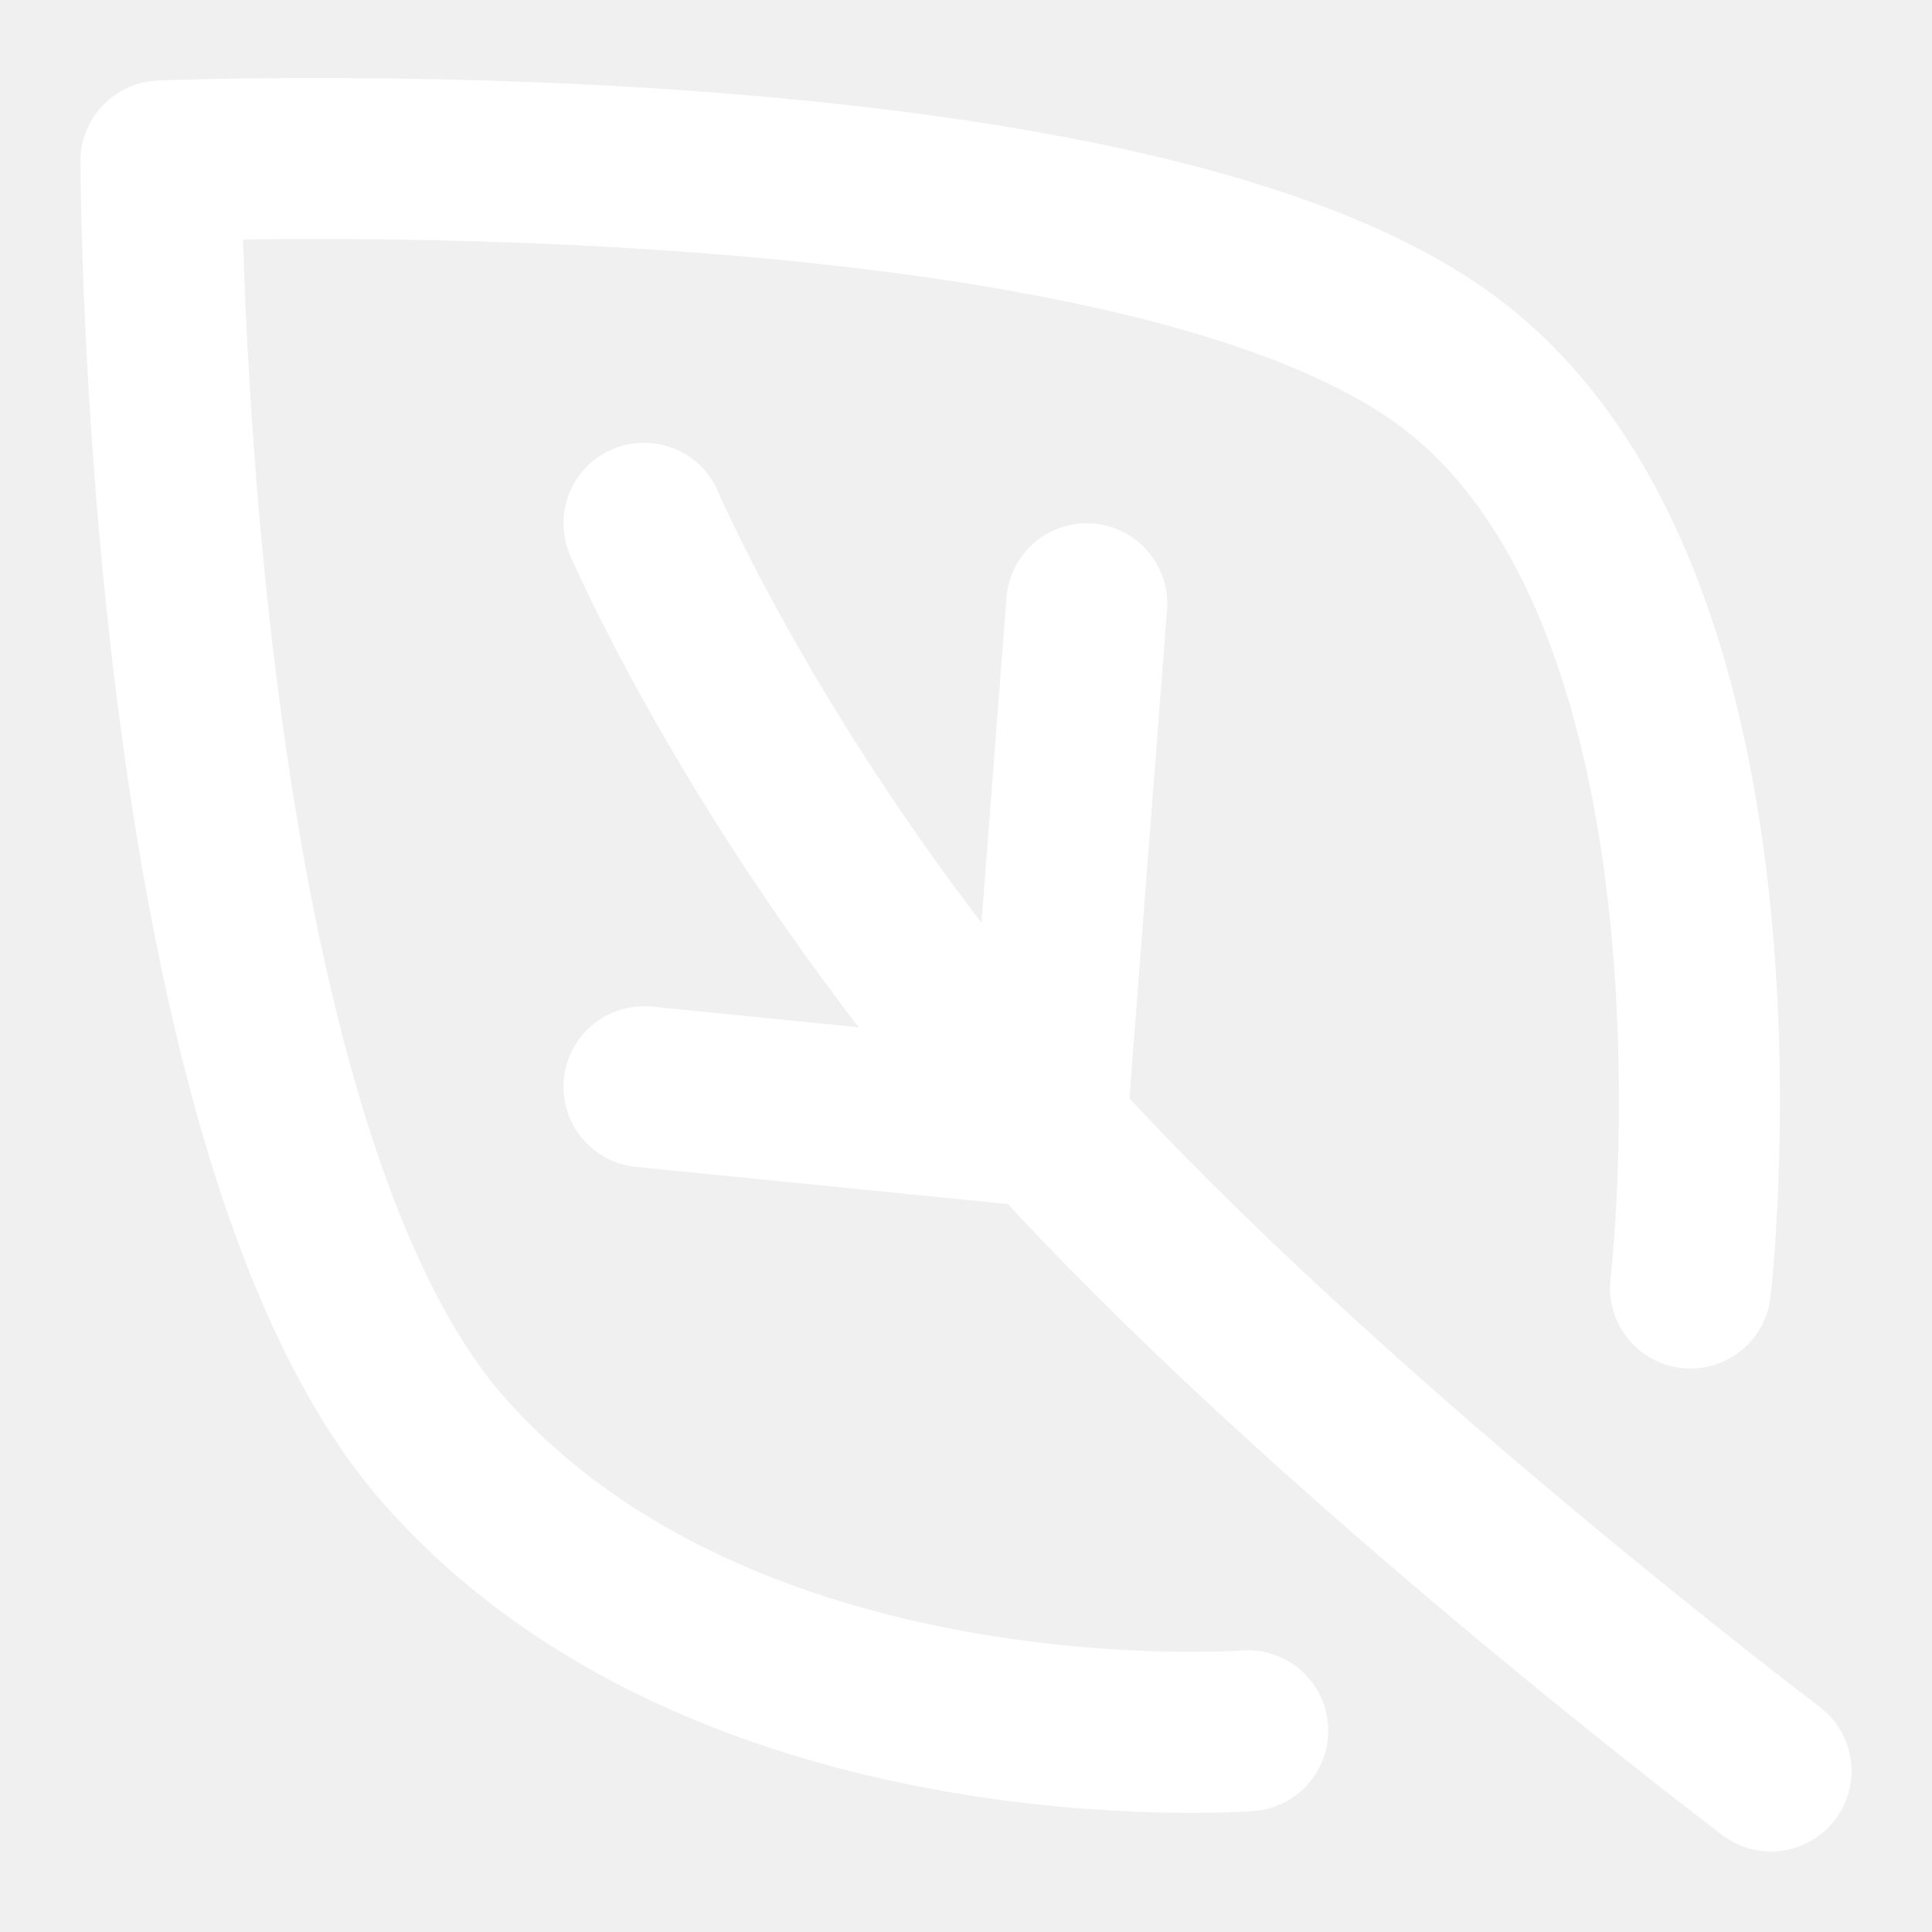
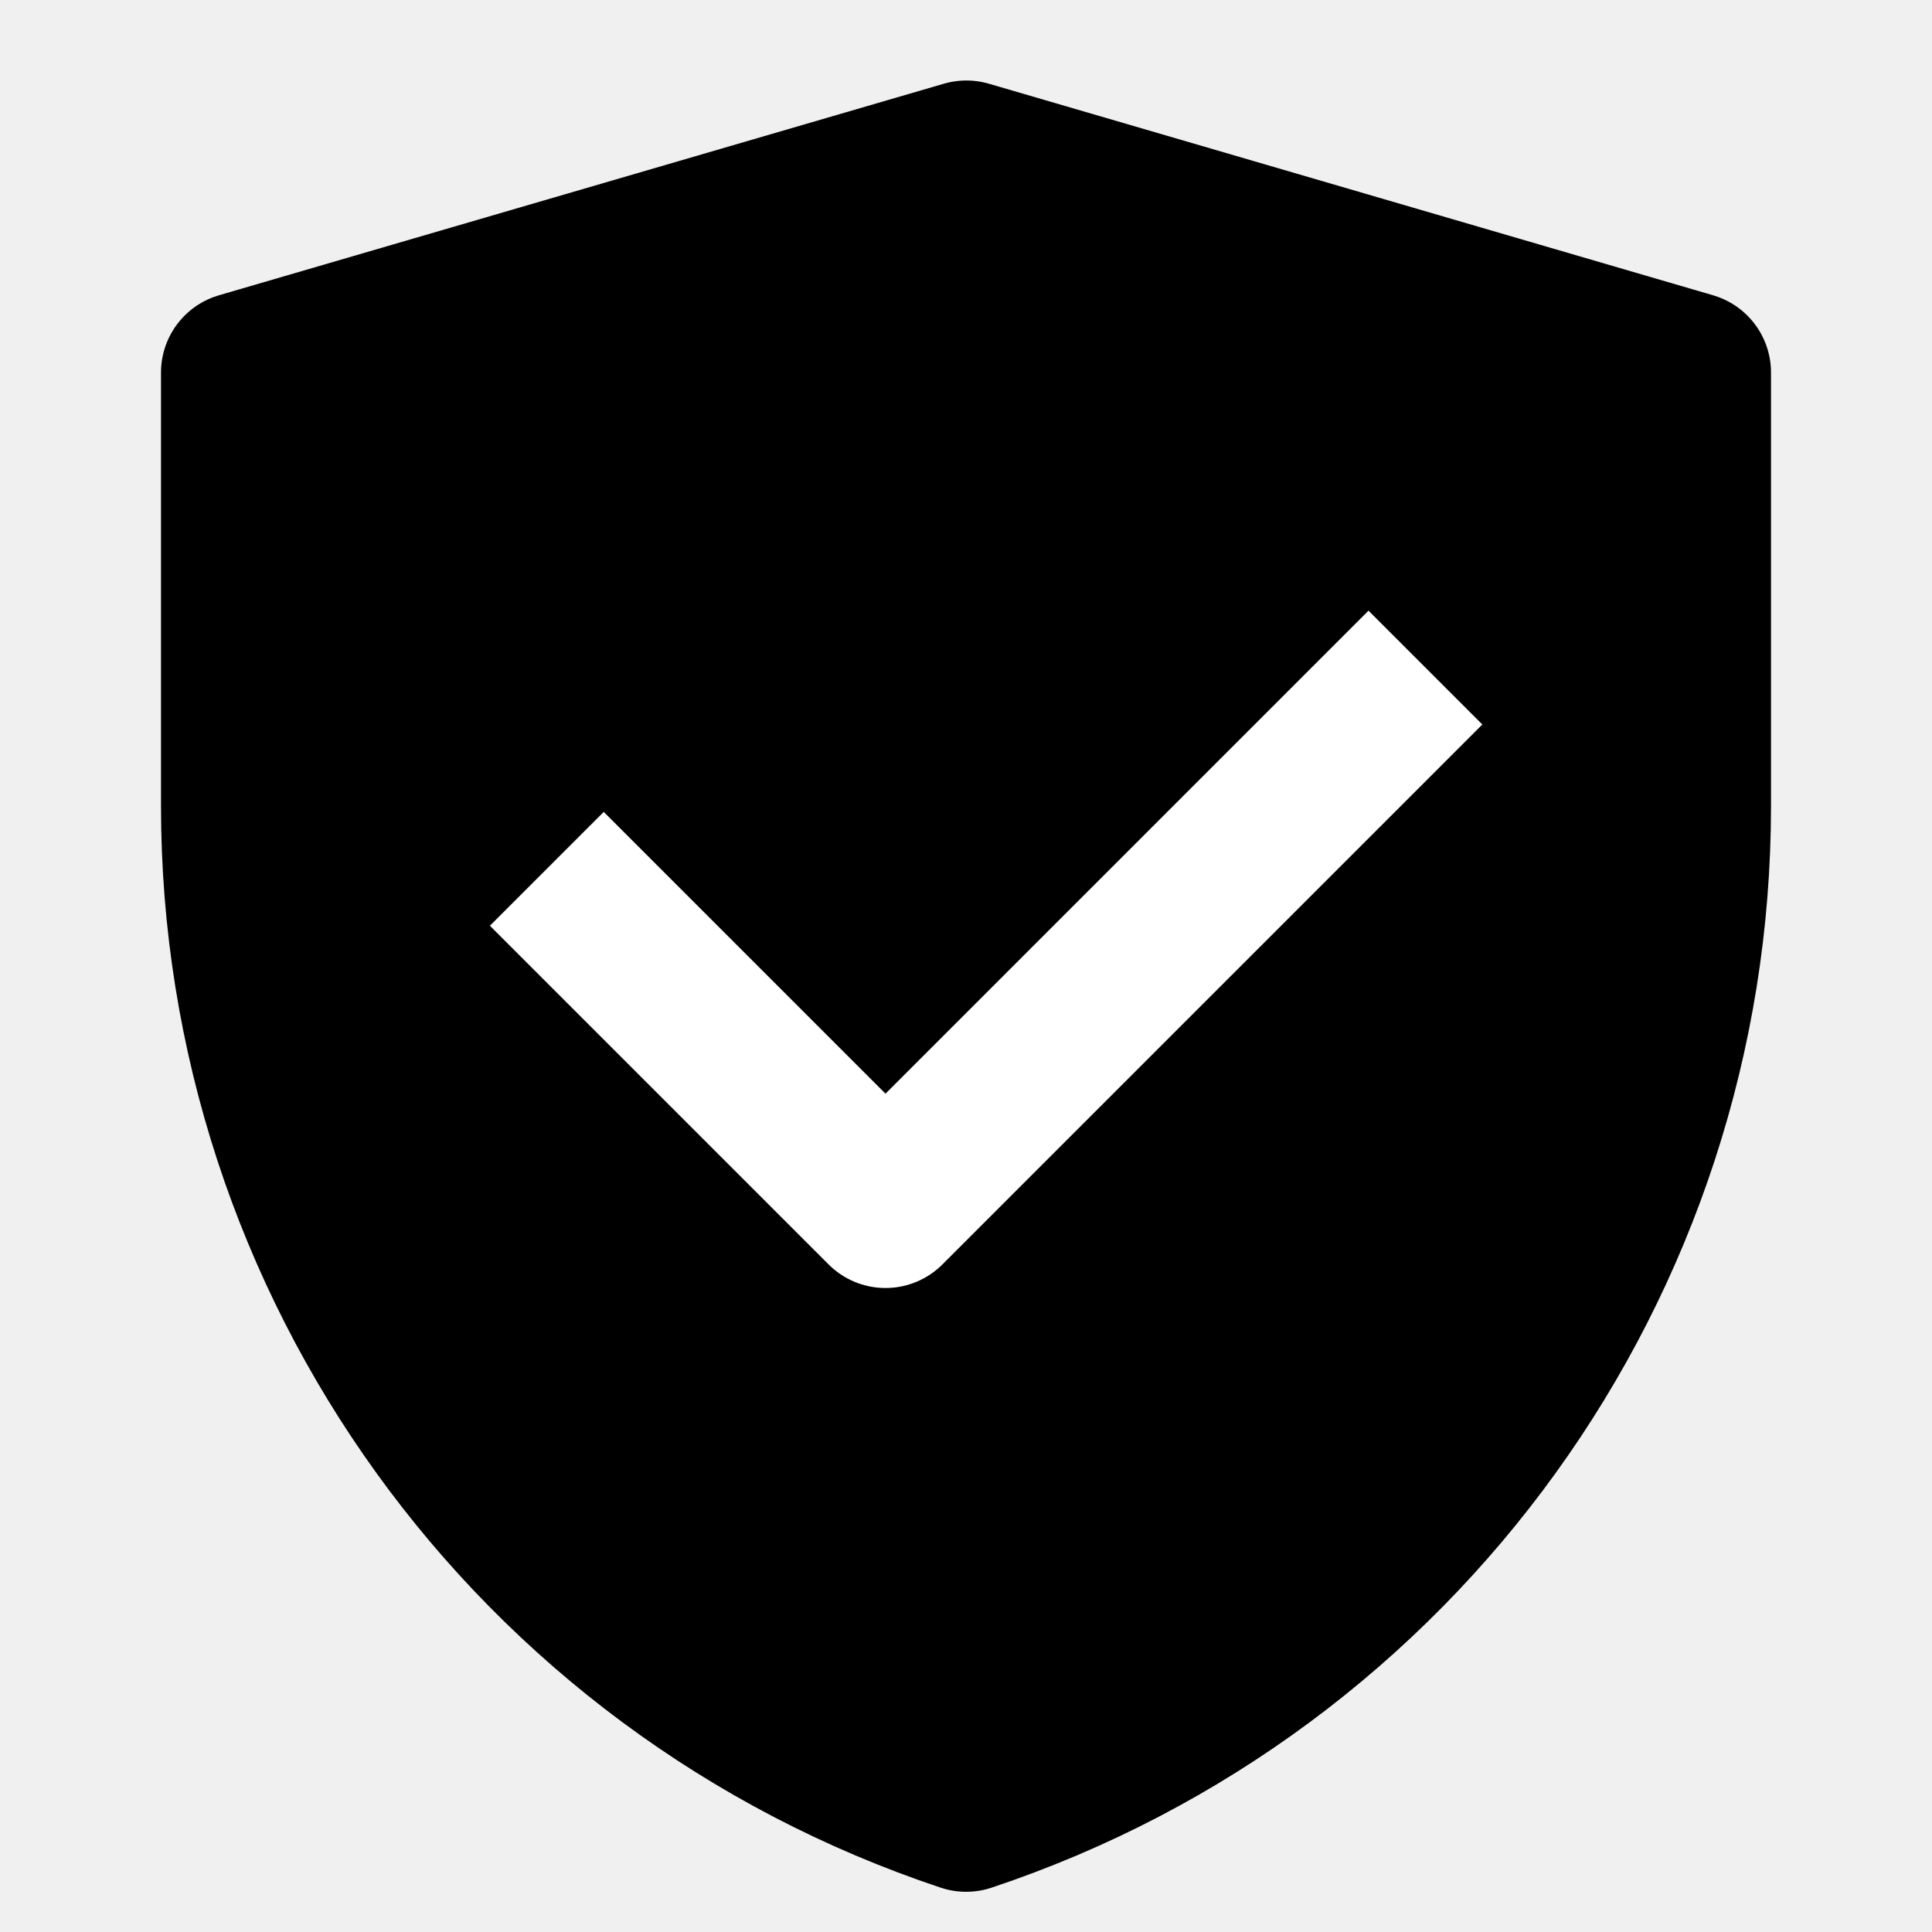
- <svg xmlns="http://www.w3.org/2000/svg" fill="none" viewBox="0 0 48 48">
-   <path fill-opacity=".01" fill="#fff" d="M0 0h48v48H0z" />
-   <path stroke-linejoin="round" stroke-linecap="round" stroke-width="4" stroke="#fff" d="M31 43s-13 1-20-7S4 4 4 4s24-1 32 5 6 23 6 23" />
-   <path stroke-linejoin="round" stroke-linecap="round" stroke-width="4" stroke="#fff" d="M44 44s-11.18-8.449-18-16c-6.82-7.552-10-15-10-15M26 28l1-13M26 28l-10-1" />
+ <svg xmlns="http://www.w3.org/2000/svg" width="26" height="26" viewBox="0 0 48 48" fill="none">
+   <path d="M6 9.256L24.009 4L42 9.256V20.034C42 31.362 34.75 41.419 24.003 45.001C13.252 41.419 6 31.36 6 20.029V9.256Z" fill="#000000" stroke="#000000" stroke-width="4" stroke-linejoin="round" />
+   <path d="M15 23L22 30L34 18" stroke="#FFF" stroke-width="4" stroke-linecap="square" stroke-linejoin="round" />
</svg>
